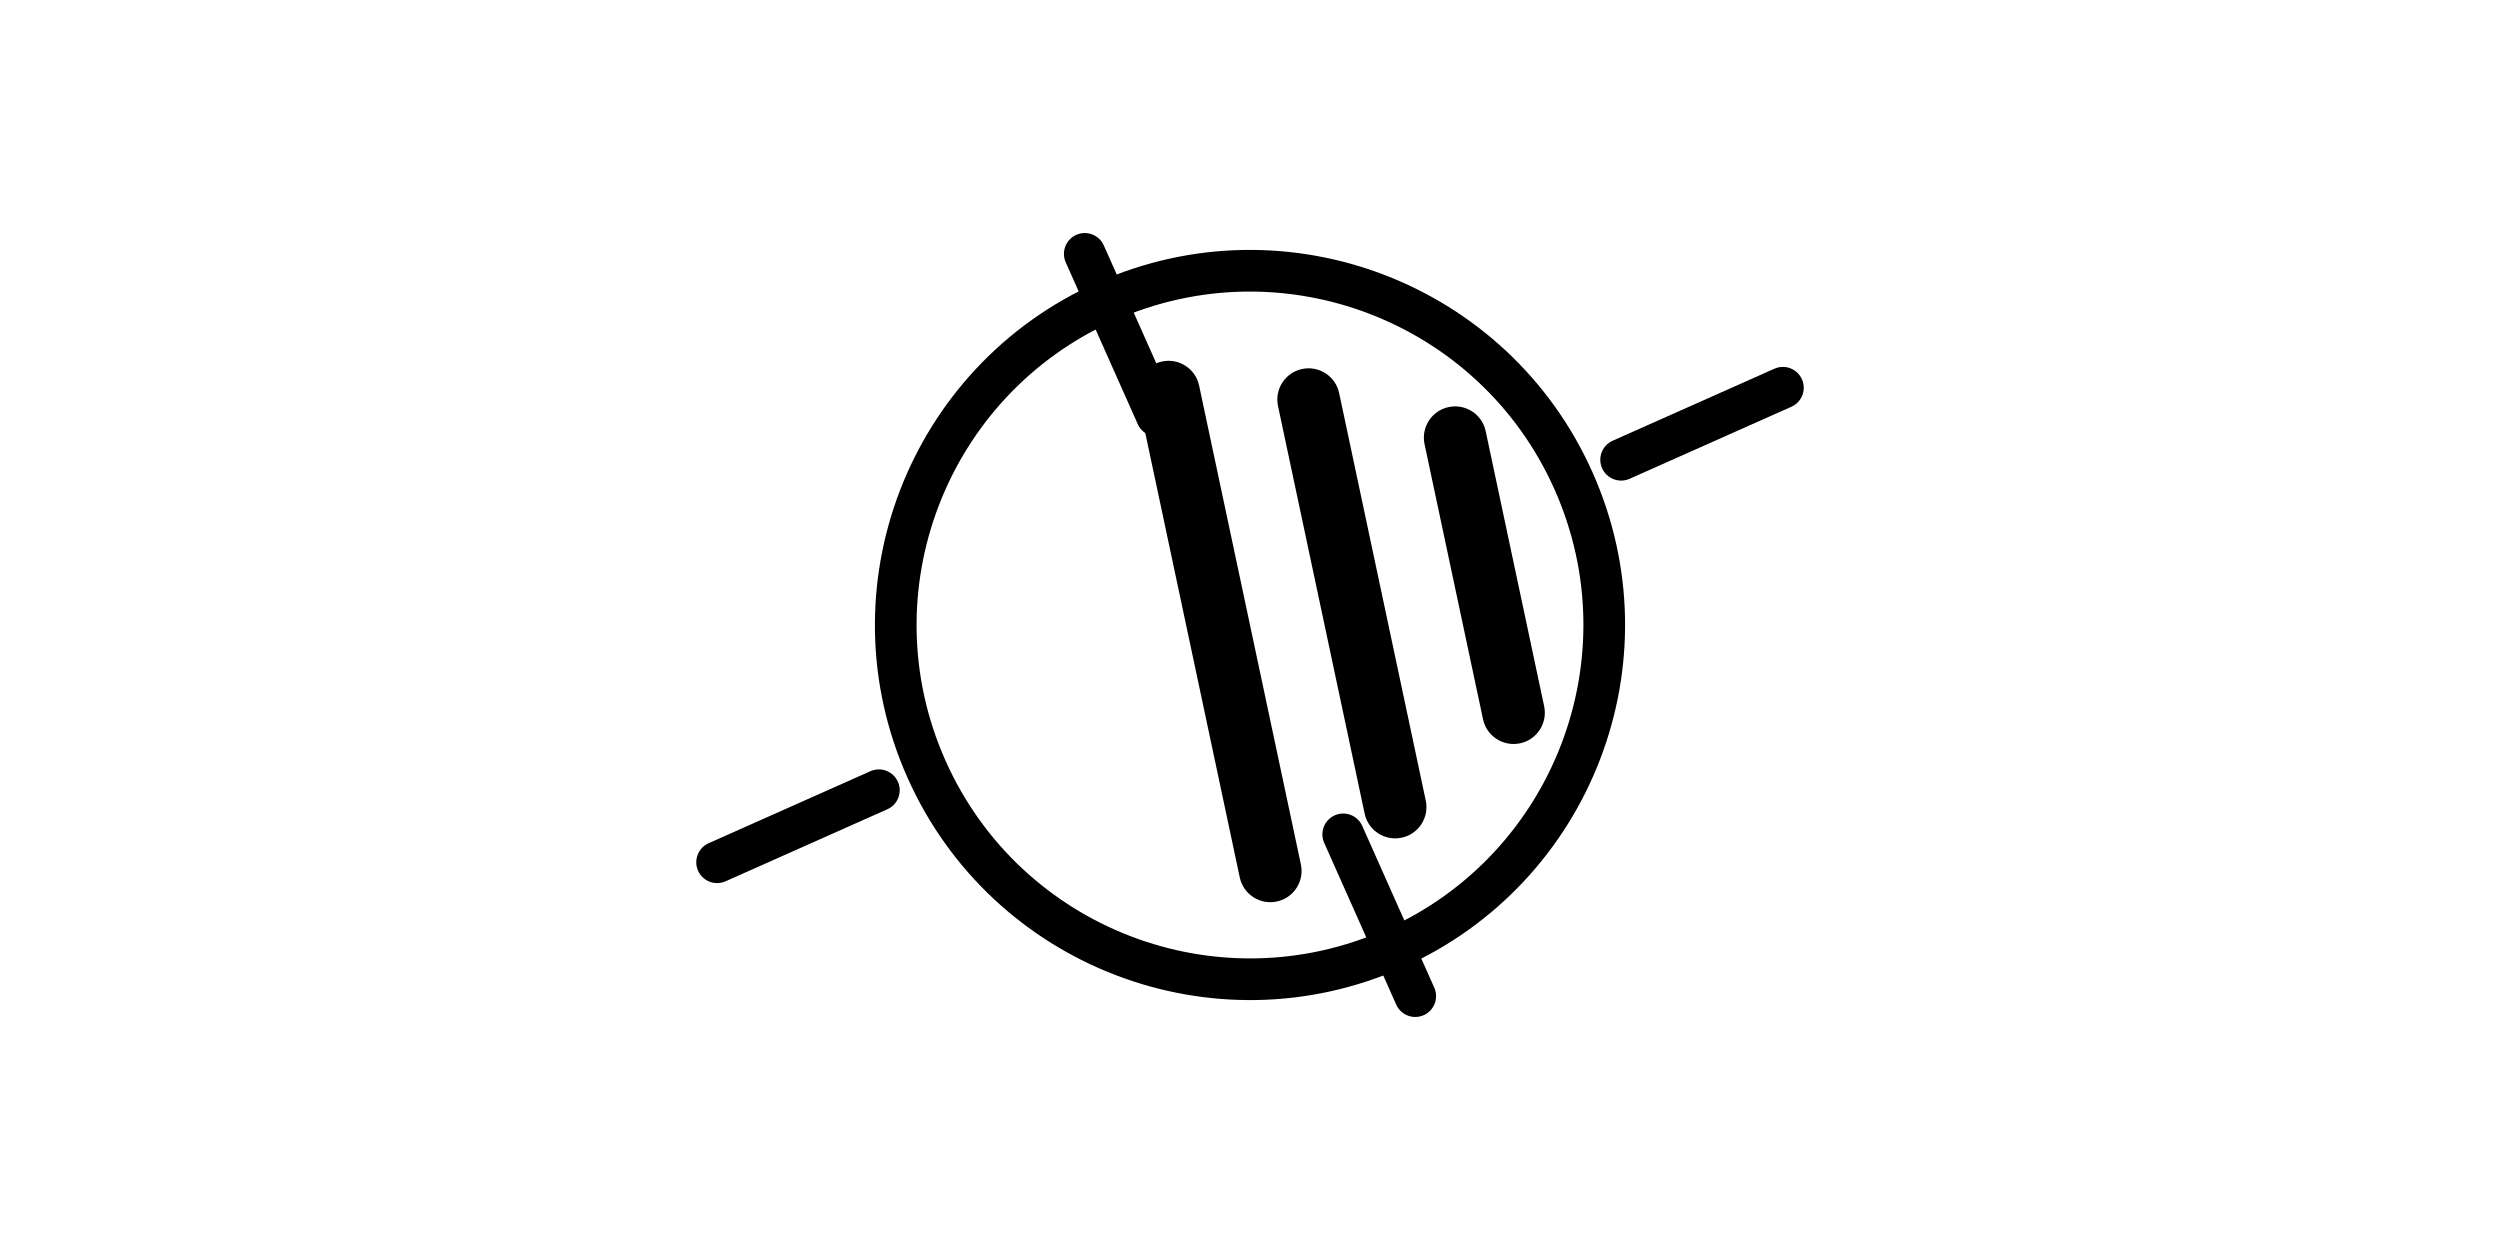
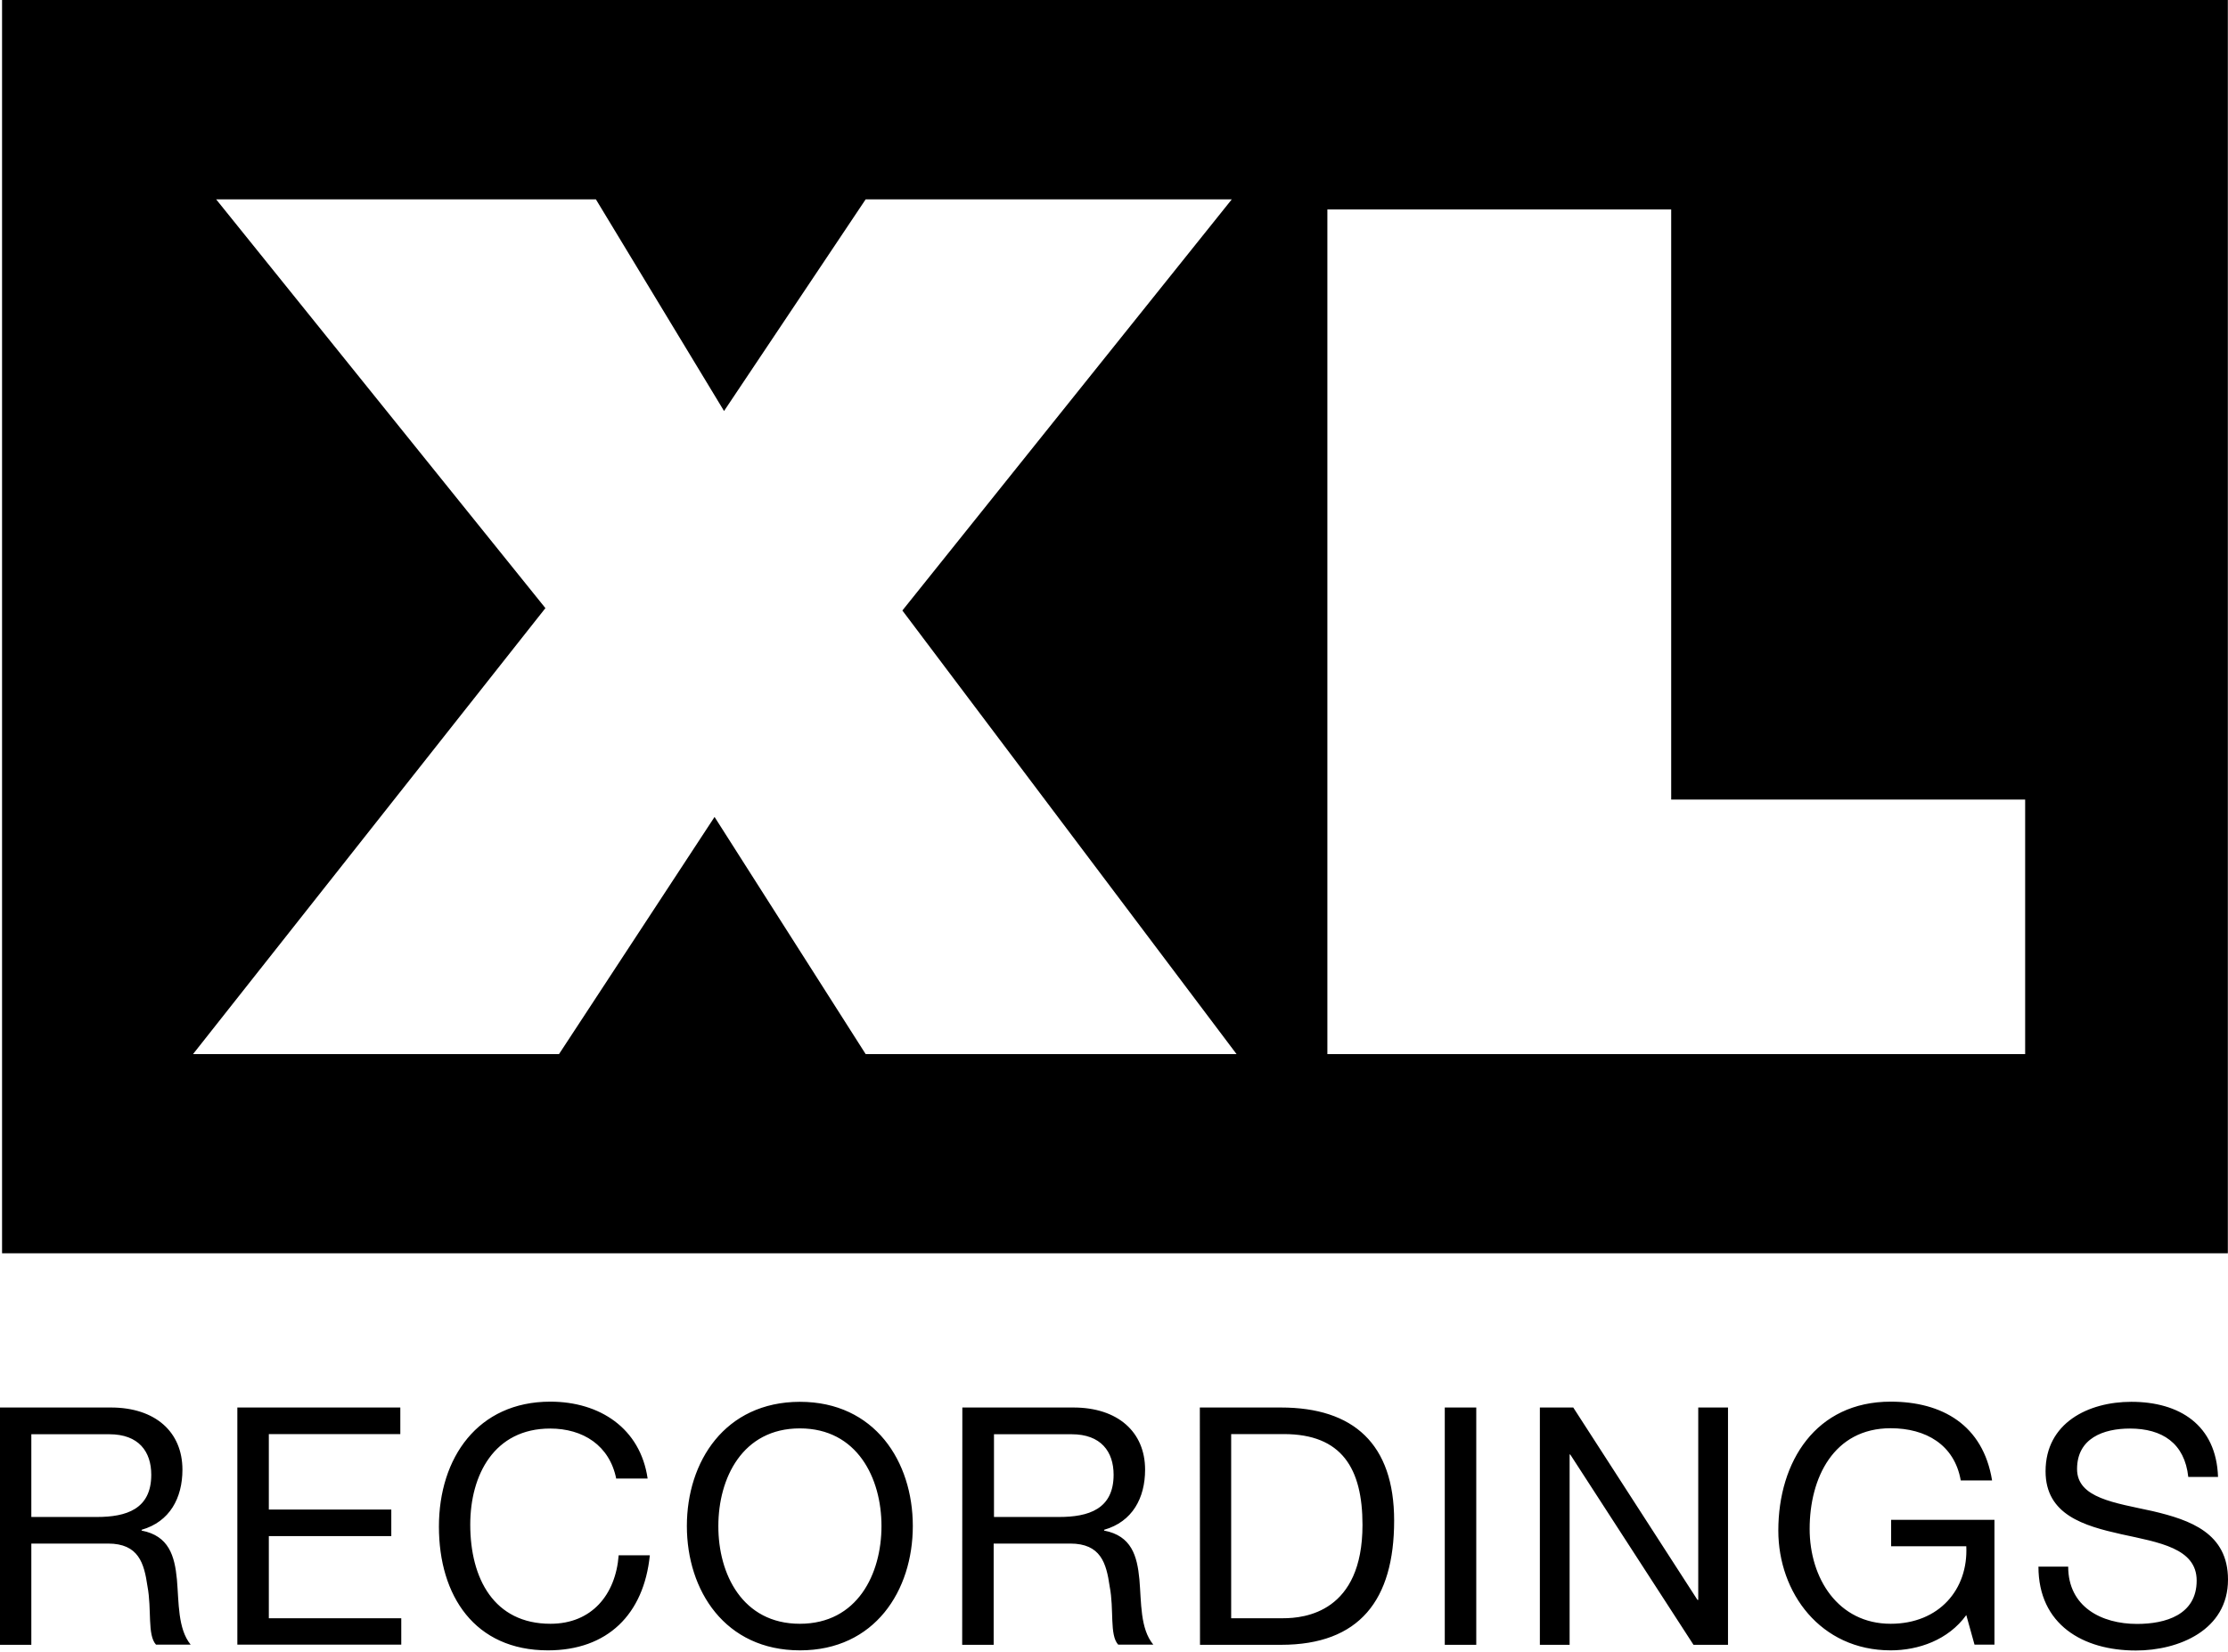
- <svg xmlns="http://www.w3.org/2000/svg" viewBox="0 0 240 120" role="img" aria-labelledby="title">
-   <g fill="none" stroke="currentColor" stroke-width="4" stroke-linecap="round" stroke-linejoin="round" transform="rotate(156 120 60)">
-     <circle cx="120" cy="60" r="34" />
-     <path d="M120 21v17M120 82v17M81 60H64M176 60h-17" />
-   </g>
-   <g fill="currentColor" transform="rotate(78 120 60)">
-     <rect x="103.5" y="34" width="33" height="6" rx="3" />
-     <rect x="97" y="47" width="46" height="6" rx="3" />
-     <rect x="93.5" y="60" width="53" height="6" rx="3" />
-   </g>
+ <svg xmlns="http://www.w3.org/2000/svg" viewBox="0 0 1408 1044" aria-labelledby="logo-" focusable="false">
+   <path d="M0 889.637H70.095C98.093 889.637 115.292 905.036 115.292 928.934C115.292 946.833 107.292 961.832 89.494 966.931V967.431C106.792 970.731 110.392 983.53 111.792 998.229C113.092 1012.93 112.292 1029.43 120.491 1039.53H98.593C92.993 1033.43 95.993 1017.33 93.193 1002.63C91.094 988.03 87.594 975.631 68.295 975.631H19.799V1039.63H0V889.637ZM61.196 958.832C79.794 958.832 95.593 953.932 95.593 932.134C95.593 917.535 87.694 906.536 69.095 906.536H19.799V958.832H61.196ZM149.989 889.637H252.982V906.436H169.888V954.132H247.282V970.931H169.888V1022.83H253.582V1039.53H149.989V889.637ZM389.472 934.834C385.273 913.535 368.374 902.936 347.675 902.936C312.278 902.936 297.179 932.334 297.179 963.632C297.179 997.729 312.178 1026.33 347.875 1026.33C373.973 1026.33 389.072 1007.93 390.972 983.03H410.671C406.871 1020.43 383.873 1043.13 346.275 1043.13C299.979 1043.13 277.38 1008.63 277.38 964.931C277.38 921.435 301.979 885.937 347.775 885.937C378.973 885.937 404.671 902.736 409.271 934.534H389.472V934.834ZM505.464 886.037C552.861 886.037 576.859 923.834 576.859 964.531C576.859 1005.33 552.861 1043.13 505.564 1043.13C458.167 1043.13 434.069 1005.33 434.069 964.531C434.069 923.834 458.067 886.137 505.464 886.037ZM505.464 1026.33C541.862 1026.33 557.06 994.829 557.06 964.531C557.06 934.334 541.762 902.836 505.464 902.836C469.167 902.836 453.968 934.334 453.968 964.531C453.868 994.829 469.167 1026.33 505.464 1026.33ZM608.157 889.637H678.352C706.35 889.637 723.649 905.036 723.649 928.934C723.649 946.833 715.649 961.832 697.75 966.931V967.431C715.149 970.731 718.649 983.53 720.049 998.229C721.349 1012.93 720.449 1029.43 728.848 1039.53H706.65C701.05 1033.43 704.15 1017.33 701.25 1002.63C699.15 988.03 695.651 975.631 676.352 975.631H627.955V1039.63H608.057L608.157 889.637ZM669.252 958.832C687.851 958.832 703.75 953.932 703.75 932.134C703.75 917.535 695.751 906.536 677.252 906.536H628.155V958.832H669.252ZM758.246 889.637H809.443C855.439 889.637 881.037 912.735 881.037 961.132C881.037 1011.33 859.139 1039.63 809.543 1039.63H758.346L758.246 889.637ZM778.145 1022.83H810.942C824.541 1022.83 861.039 1019.03 861.039 963.832C861.039 928.134 847.94 906.436 811.342 906.436H778.045V1022.83H778.145ZM913.035 889.637H932.934V1039.63H913.035V889.637ZM973.131 889.637H994.229L1072.72 1011.23H1073.22V889.637H1092.02V1039.63H1070.22L992.33 919.335H991.93V1039.63H973.131V889.637ZM1242.61 1020.83C1231.21 1036.63 1212.31 1043.13 1194.82 1043.13C1150.42 1043.13 1123.82 1006.63 1123.82 967.431C1123.82 923.734 1147.62 885.937 1194.82 885.937C1227.31 885.937 1253.21 900.636 1258.91 935.734H1239.11C1235.11 913.035 1216.91 902.736 1194.82 902.736C1158.72 902.736 1143.62 934.234 1143.62 966.331C1143.62 997.629 1161.62 1026.33 1194.82 1026.33C1225.41 1026.33 1243.91 1004.63 1242.61 977.331H1195.12V960.632H1260.41V1039.53H1247.81L1242.61 1020.83ZM1382.9 933.534C1380.6 912.135 1366.4 902.936 1346 902.936C1329.31 902.936 1312.61 909.035 1312.61 928.534C1312.61 946.933 1336.41 949.833 1360.4 955.132C1384.2 960.732 1408 969.031 1408 998.429C1408 1030.33 1376.9 1043.23 1349.8 1043.23C1316.31 1043.23 1288.21 1026.83 1288.21 990.23H1307.01C1307.01 1015.53 1327.91 1026.43 1350.5 1026.43C1368.5 1026.43 1388.2 1020.73 1388.2 999.029C1388.2 978.53 1364.4 974.931 1340.6 969.731C1316.91 964.431 1292.71 957.432 1292.71 929.934C1292.71 899.436 1319.61 886.037 1346.9 886.037C1377.3 886.037 1400.6 900.636 1401.7 933.534H1382.9ZM1.3 0V792.144H1407.9V0H1.3ZM547.061 666.253L451.568 516.363L353.275 666.253H121.991L344.676 384.373L136.59 125.991H376.573L457.568 259.782L547.061 125.991H778.445L570.26 385.873L781.445 666.253H547.061ZM1279.81 666.253H838.84V132.391H1056.12V505.364H1279.81V666.253Z" />
</svg>
